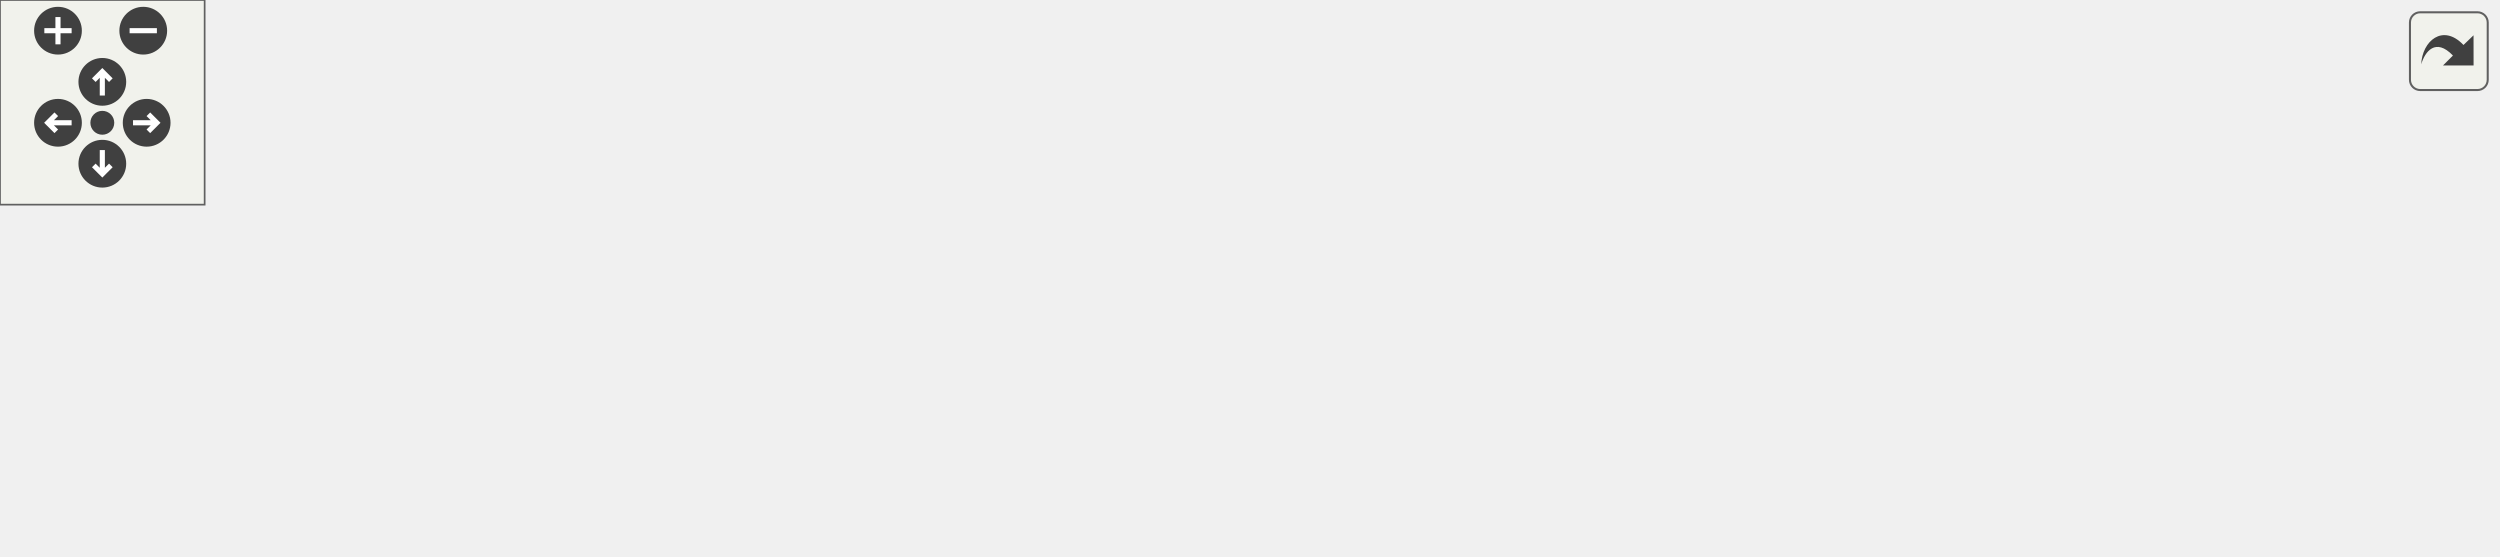
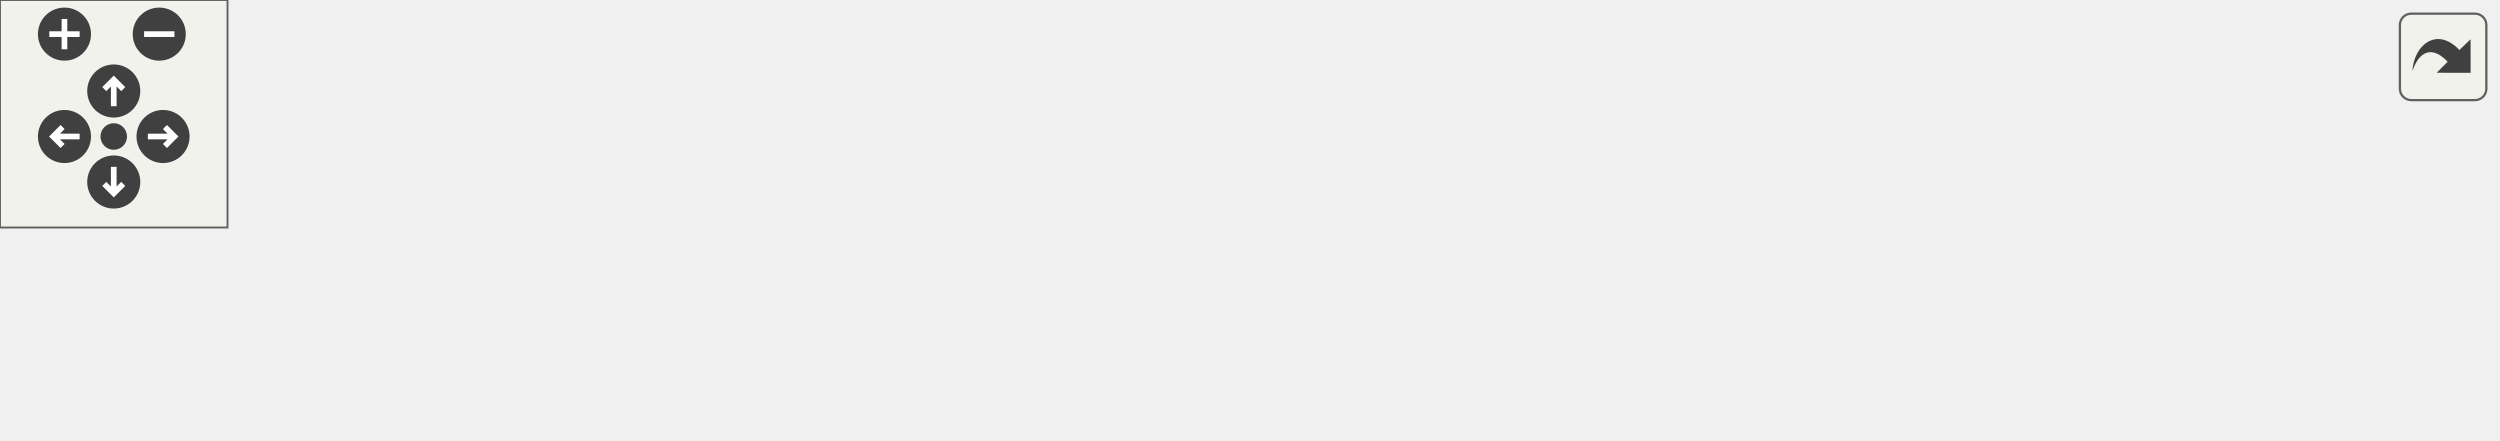
<svg xmlns="http://www.w3.org/2000/svg" xmlns:xlink="http://www.w3.org/1999/xlink" id="main" version="1.1" xml:space="preserve">
  <style type="text/css">
.edge:hover path { stroke: red; }
.edge:hover polygon { stroke: red; fill: red; }
</style>
  <defs>
    <circle id="rim" cx="0" cy="0" r="7" />
    <circle id="rim2" cx="0" cy="0" r="3.5" />
    <g id="zoomPlus">
      <use xlink:href="#rim" fill="#404040">
        <set attributeName="fill" to="#808080" begin="zoomplus.mouseover" end="zoomplus.mouseout" />
      </use>
      <path d="M-4,0h8M0,-4v8" fill="none" stroke="white" stroke-width="1.5" pointer-events="none" />
    </g>
    <g id="zoomMin">
      <use xlink:href="#rim" fill="#404040">
        <set attributeName="fill" to="#808080" begin="zoomminus.mouseover" end="zoomminus.mouseout" />
      </use>
      <path d="M-4,0h8" fill="none" stroke="white" stroke-width="1.5" pointer-events="none" />
    </g>
    <g id="dirArrow">
      <path fill="none" stroke="white" stroke-width="1.5" d="M0,-3.0v7 M-2.5,-0.5L0,-3.0L2.5,-0.5" />
    </g>
    <g id="resetDef">
      <use xlink:href="#rim2" fill="#404040">
        <set attributeName="fill" to="#808080" begin="reset.mouseover" end="reset.mouseout" />
      </use>
    </g>
  </defs>
  <svg id="graph" class="graph">
    <g id="viewport">
      <g id="node1" class="node">
-         <polygon fill="#bfbfbf" stroke="black" points="0,-42.5 0,-70.5 146.625,-70.5 146.625,-42.5 0,-42.5" />
-         <text text-anchor="start" x="8" y="-58.5" font-family="Helvetica,sans-Serif" font-size="10.00">QtPassSettings::getAutoclear</text>
-         <text text-anchor="middle" x="73.312" y="-48.5" font-family="Helvetica,sans-Serif" font-size="10.00">Seconds</text>
+         <polygon fill="#bfbfbf" stroke="black" points="0,-14.5 0,-42.5 146.625,-42.5 146.625,-14.5 0,-14.5" />
+         <text text-anchor="start" x="8" y="-30.5" font-family="Helvetica,sans-Serif" font-size="10.00">QtPassSettings::getAutoclear</text>
+         <text text-anchor="middle" x="73.312" y="-20.5" font-family="Helvetica,sans-Serif" font-size="10.00">Seconds</text>
      </g>
      <g id="node2" class="node">
        <g id="a_node2">
          <a xlink:href="class_main_window.html#a23d2783cb61a373c4b0127970264290a" target="_top" xlink:title="MainWindow::checkConfig make sure we are ready to go as soon as possible. ">
-             <polygon fill="none" stroke="black" points="404.427,-84.5 404.427,-102.5 538.254,-102.5 538.254,-84.5 404.427,-84.5" />
-             <text text-anchor="middle" x="471.341" y="-90.5" font-family="Helvetica,sans-Serif" font-size="10.00">MainWindow::checkConfig</text>
+             <polygon fill="none" stroke="black" points="338.28,-37.5 338.28,-55.5 472.107,-55.5 472.107,-37.5 338.28,-37.5" />
+             <text text-anchor="middle" x="405.193" y="-43.5" font-family="Helvetica,sans-Serif" font-size="10.00">MainWindow::checkConfig</text>
          </a>
        </g>
      </g>
      <g id="edge1" class="edge">
-         <path fill="none" stroke="midnightblue" d="M156.865,-71.085C165.546,-72.359 174.255,-73.531 182.625,-74.5 258.334,-83.269 345.756,-88.328 404.18,-90.988" />
-         <polygon fill="midnightblue" stroke="midnightblue" points="157.12,-67.583 146.709,-69.547 156.072,-74.504 157.12,-67.583" />
+         <path fill="none" stroke="midnightblue" d="M156.957,-33.01C212.966,-36.066 285.995,-40.05 338.133,-42.895" />
+         <polygon fill="midnightblue" stroke="midnightblue" points="156.882,-29.5 146.706,-32.45 156.501,-36.49 156.882,-29.5" />
      </g>
      <g id="node4" class="node">
        <g id="a_node4">
          <a xlink:href="class_main_window.html#aeb8091ab5531144b76c1fbb0d63deb56" target="_top" xlink:title="MainWindow::config pops up the configuration screen and handles all inter-window communication. ">
-             <polygon fill="none" stroke="black" points="215.696,-47.5 215.696,-65.5 321.179,-65.5 321.179,-47.5 215.696,-47.5" />
-             <text text-anchor="middle" x="268.438" y="-53.5" font-family="Helvetica,sans-Serif" font-size="10.00">MainWindow::config</text>
+             <polygon fill="none" stroke="black" points="182.625,-0.5 182.625,-18.5 288.107,-18.5 288.107,-0.5 182.625,-0.5" />
+             <text text-anchor="middle" x="235.366" y="-6.5" font-family="Helvetica,sans-Serif" font-size="10.00">MainWindow::config</text>
          </a>
        </g>
      </g>
      <g id="edge3" class="edge">
-         <path fill="none" stroke="midnightblue" d="M156.81,-56.5C176.782,-56.5 197.574,-56.5 215.67,-56.5" />
-         <polygon fill="midnightblue" stroke="midnightblue" points="156.775,-53 146.775,-56.5 156.775,-60 156.775,-53" />
-       </g>
-       <g id="node7" class="node">
-         <g id="a_node7">
-           <a xlink:href="class_main_window.html#a5616dbee2eede4e879bc40fa7778ba7b" target="_top" xlink:title="MainWindow::copyTextToClipboard copies text to your clipboard. ">
-             <polygon fill="none" stroke="black" points="182.625,-10.5 182.625,-28.5 354.25,-28.5 354.25,-10.5 182.625,-10.5" />
-             <text text-anchor="middle" x="268.438" y="-16.5" font-family="Helvetica,sans-Serif" font-size="10.00">MainWindow::copyTextToClipboard</text>
-           </a>
-         </g>
-       </g>
-       <g id="edge7" class="edge">
-         <path fill="none" stroke="midnightblue" d="M156.685,-40.719C178.44,-36.551 201.178,-32.194 220.35,-28.521" />
-         <polygon fill="midnightblue" stroke="midnightblue" points="155.937,-37.298 146.775,-42.617 157.255,-44.173 155.937,-37.298" />
+         <path fill="none" stroke="midnightblue" d="M156.925,-18.693C165.515,-17.673 174.066,-16.658 182.18,-15.695" />
+         <polygon fill="midnightblue" stroke="midnightblue" points="156.364,-15.235 146.847,-19.89 157.19,-22.186 156.364,-15.235" />
      </g>
      <g id="node3" class="node">
        <g id="a_node3">
          <a xlink:href="class_main_window.html#a8b244be8b7b7db1b08de2a2acb9409db" target="_top" xlink:title="MainWindow::MainWindow handles all of the main functionality and also the main window. ">
-             <polygon fill="none" stroke="black" points="592.191,-84.5 592.191,-102.5 728.23,-102.5 728.23,-84.5 592.191,-84.5" />
-             <text text-anchor="middle" x="660.211" y="-90.5" font-family="Helvetica,sans-Serif" font-size="10.00">MainWindow::MainWindow</text>
+             <polygon fill="none" stroke="black" points="522.279,-37.5 522.279,-55.5 658.318,-55.5 658.318,-37.5 522.279,-37.5" />
+             <text text-anchor="middle" x="590.299" y="-43.5" font-family="Helvetica,sans-Serif" font-size="10.00">MainWindow::MainWindow</text>
          </a>
        </g>
      </g>
      <g id="edge2" class="edge">
-         <path fill="none" stroke="midnightblue" d="M548.775,-93.5C563.064,-93.5 577.902,-93.5 591.891,-93.5" />
-         <polygon fill="midnightblue" stroke="midnightblue" points="548.487,-90 538.487,-93.5 548.487,-97 548.487,-90" />
+         <path fill="none" stroke="midnightblue" d="M482.674,-46.5C495.749,-46.5 509.247,-46.5 522.059,-46.5" />
+         <polygon fill="midnightblue" stroke="midnightblue" points="482.299,-43 472.299,-46.5 482.299,-50 482.299,-43" />
      </g>
      <g id="edge4" class="edge">
-         <path fill="none" stroke="midnightblue" d="M328.496,-67.377C357.986,-72.808 393.245,-79.302 421.232,-84.456" />
-         <polygon fill="midnightblue" stroke="midnightblue" points="328.796,-63.873 318.327,-65.504 327.528,-70.757 328.796,-63.873" />
+         <path fill="none" stroke="midnightblue" d="M287.21,-20.709C311.568,-26.079 340.351,-32.425 363.272,-37.478" />
+         <polygon fill="midnightblue" stroke="midnightblue" points="287.94,-17.286 277.421,-18.551 286.433,-24.122 287.94,-17.286" />
      </g>
      <g id="node5" class="node">
        <g id="a_node5">
          <a xlink:href="class_main_window.html#a4680b2cbcfd388683a98303f29c0f84f" target="_top" xlink:title="MainWindow::executePassGitInit git init wrapper. ">
-             <polygon fill="none" stroke="black" points="390.255,-47.5 390.255,-65.5 552.427,-65.5 552.427,-47.5 390.255,-47.5" />
-             <text text-anchor="middle" x="471.341" y="-53.5" font-family="Helvetica,sans-Serif" font-size="10.00">MainWindow::executePassGitInit</text>
+             <polygon fill="none" stroke="black" points="324.107,-0.5 324.107,-18.5 486.279,-18.5 486.279,-0.5 324.107,-0.5" />
+             <text text-anchor="middle" x="405.193" y="-6.5" font-family="Helvetica,sans-Serif" font-size="10.00">MainWindow::executePassGitInit</text>
          </a>
        </g>
      </g>
      <g id="edge5" class="edge">
-         <path fill="none" stroke="midnightblue" d="M331.497,-56.5C350.02,-56.5 370.594,-56.5 390.106,-56.5" />
-         <polygon fill="midnightblue" stroke="midnightblue" points="331.436,-53 321.436,-56.5 331.436,-60 331.436,-53" />
+         <path fill="none" stroke="midnightblue" d="M298.785,-9.5C307.012,-9.5 315.535,-9.5 324.007,-9.5" />
+         <polygon fill="midnightblue" stroke="midnightblue" points="298.548,-6 288.548,-9.5 298.548,-13 298.548,-6" />
      </g>
      <g id="node6" class="node">
        <g id="a_node6">
          <a xlink:href="class_config_dialog.html#ad5b80066591f19fdaaa06b7cb5ba7f15" target="_top" xlink:title="ConfigDialog::wizard first-time use wizard. ">
-             <polygon fill="none" stroke="black" points="606.356,-47.5 606.356,-65.5 714.065,-65.5 714.065,-47.5 606.356,-47.5" />
-             <text text-anchor="middle" x="660.211" y="-53.5" font-family="Helvetica,sans-Serif" font-size="10.00">ConfigDialog::wizard</text>
+             <polygon fill="none" stroke="black" points="536.444,-0.5 536.444,-18.5 644.153,-18.5 644.153,-0.5 536.444,-0.5" />
+             <text text-anchor="middle" x="590.299" y="-6.5" font-family="Helvetica,sans-Serif" font-size="10.00">ConfigDialog::wizard</text>
          </a>
        </g>
      </g>
      <g id="edge6" class="edge">
-         <path fill="none" stroke="midnightblue" d="M562.91,-56.5C577.743,-56.5 592.672,-56.5 606.2,-56.5" />
-         <polygon fill="midnightblue" stroke="midnightblue" points="562.675,-53 552.675,-56.5 562.675,-60 562.675,-53" />
-       </g>
-       <g id="edge8" class="edge">
-         <path fill="none" stroke="midnightblue" d="M328.496,-30.377C357.986,-35.808 393.245,-42.301 421.232,-47.456" />
-         <polygon fill="midnightblue" stroke="midnightblue" points="328.796,-26.873 318.327,-28.504 327.528,-33.757 328.796,-26.873" />
-       </g>
-       <g id="node8" class="node">
-         <g id="a_node8">
-           <a xlink:href="class_main_window.html#a0b9416f68d223f4303ef6e2d8912905c" target="_top" xlink:title="MainWindow::generatePassword use either pwgen or internal password generator. ">
-             <polygon fill="none" stroke="black" points="390.25,-8.5 390.25,-26.5 552.432,-26.5 552.432,-8.5 390.25,-8.5" />
-             <text text-anchor="middle" x="471.341" y="-14.5" font-family="Helvetica,sans-Serif" font-size="10.00">MainWindow::generatePassword</text>
-           </a>
-         </g>
-       </g>
-       <g id="edge9" class="edge">
-         <path fill="none" stroke="midnightblue" d="M364.433,-18.554C373.058,-18.468 381.737,-18.382 390.214,-18.298" />
-         <polygon fill="midnightblue" stroke="midnightblue" points="364.312,-15.055 354.347,-18.655 364.382,-22.055 364.312,-15.055" />
-       </g>
-       <g id="node9" class="node">
-         <g id="a_node9">
-           <a xlink:href="class_password_dialog.html#aa123158c0085b910ecf3bfdc9dae9e97" target="_top" xlink:title="PasswordDialog::~PasswordDialog basic destructor. ">
-             <polygon fill="none" stroke="black" points="588.432,-0.5 588.432,-28.5 731.99,-28.5 731.99,-0.5 588.432,-0.5" />
-             <text text-anchor="start" x="596.432" y="-16.5" font-family="Helvetica,sans-Serif" font-size="10.00">PasswordDialog::~Password</text>
-             <text text-anchor="middle" x="660.211" y="-6.5" font-family="Helvetica,sans-Serif" font-size="10.00">Dialog</text>
-           </a>
-         </g>
-       </g>
-       <g id="edge10" class="edge">
-         <path fill="none" stroke="midnightblue" d="M562.742,-16.049C571.345,-15.911 579.983,-15.772 588.364,-15.637" />
-         <polygon fill="midnightblue" stroke="midnightblue" points="562.618,-12.55 552.675,-16.21 562.73,-19.549 562.618,-12.55" />
+         <path fill="none" stroke="midnightblue" d="M496.797,-9.5C510.288,-9.5 523.805,-9.5 536.179,-9.5" />
+         <polygon fill="midnightblue" stroke="midnightblue" points="496.506,-6 486.506,-9.5 496.506,-13 496.506,-6" />
      </g>
    </g>
  </svg>
  <g id="navigator" transform="translate(0 0)" fill="#404254">
    <rect fill="#f2f5e9" fill-opacity="0.5" stroke="#606060" stroke-width=".5" x="0" y="0" width="60" height="60" />
    <use id="zoomplus" xlink:href="#zoomPlus" x="17" y="9" />
    <use id="zoomminus" xlink:href="#zoomMin" x="42" y="9" />
    <use id="reset" xlink:href="#resetDef" x="30" y="36" />
    <g id="arrowUp" xlink:href="#dirArrow" transform="translate(30 24)">
      <use xlink:href="#rim" fill="#404040">
        <set attributeName="fill" to="#808080" begin="arrowUp.mouseover" end="arrowUp.mouseout" />
      </use>
      <path fill="none" stroke="white" stroke-width="1.5" d="M0,-3.0v7 M-2.5,-0.5L0,-3.0L2.5,-0.5" />
    </g>
    <g id="arrowRight" xlink:href="#dirArrow" transform="rotate(90) translate(36 -43)">
      <use xlink:href="#rim" fill="#404040">
        <set attributeName="fill" to="#808080" begin="arrowRight.mouseover" end="arrowRight.mouseout" />
      </use>
      <path fill="none" stroke="white" stroke-width="1.5" d="M0,-3.0v7 M-2.5,-0.5L0,-3.0L2.5,-0.5" />
    </g>
    <g id="arrowDown" xlink:href="#dirArrow" transform="rotate(180) translate(-30 -48)">
      <use xlink:href="#rim" fill="#404040">
        <set attributeName="fill" to="#808080" begin="arrowDown.mouseover" end="arrowDown.mouseout" />
      </use>
      <path fill="none" stroke="white" stroke-width="1.5" d="M0,-3.0v7 M-2.5,-0.5L0,-3.0L2.5,-0.5" />
    </g>
    <g id="arrowLeft" xlink:href="#dirArrow" transform="rotate(270) translate(-36 17)">
      <use xlink:href="#rim" fill="#404040">
        <set attributeName="fill" to="#808080" begin="arrowLeft.mouseover" end="arrowLeft.mouseout" />
      </use>
      <path fill="none" stroke="white" stroke-width="1.5" d="M0,-3.0v7 M-2.5,-0.5L0,-3.0L2.5,-0.5" />
    </g>
  </g>
  <svg viewBox="0 0 15 15" width="100%" height="30px" preserveAspectRatio="xMaxYMin meet">
    <g id="arrow_out" transform="scale(0.3 0.3)">
      <a xlink:href="class_qt_pass_settings_a462bf3ee0176fd621e4dc96c381bcffe_icgraph_org.svg" target="_base">
        <rect id="button" ry="5" rx="5" y="6" x="6" height="38" width="38" fill="#f2f5e9" fill-opacity="0.5" stroke="#606060" stroke-width="1.0" />
        <path id="arrow" d="M 11.5,31.437 C 11.94,20.098 22.043,11.323 32.159,21.979 L 37.069,17.246 C 37.069,17.246 37.088,32 37.088,32 L 22.16,31.978 C 22.16,31.978 26.998,27.14 26.998,27.14 C 18.529,18.264 13.292,25.23 11.5,31.437 z" style="fill:#404040;" />
      </a>
    </g>
  </svg>
</svg>
